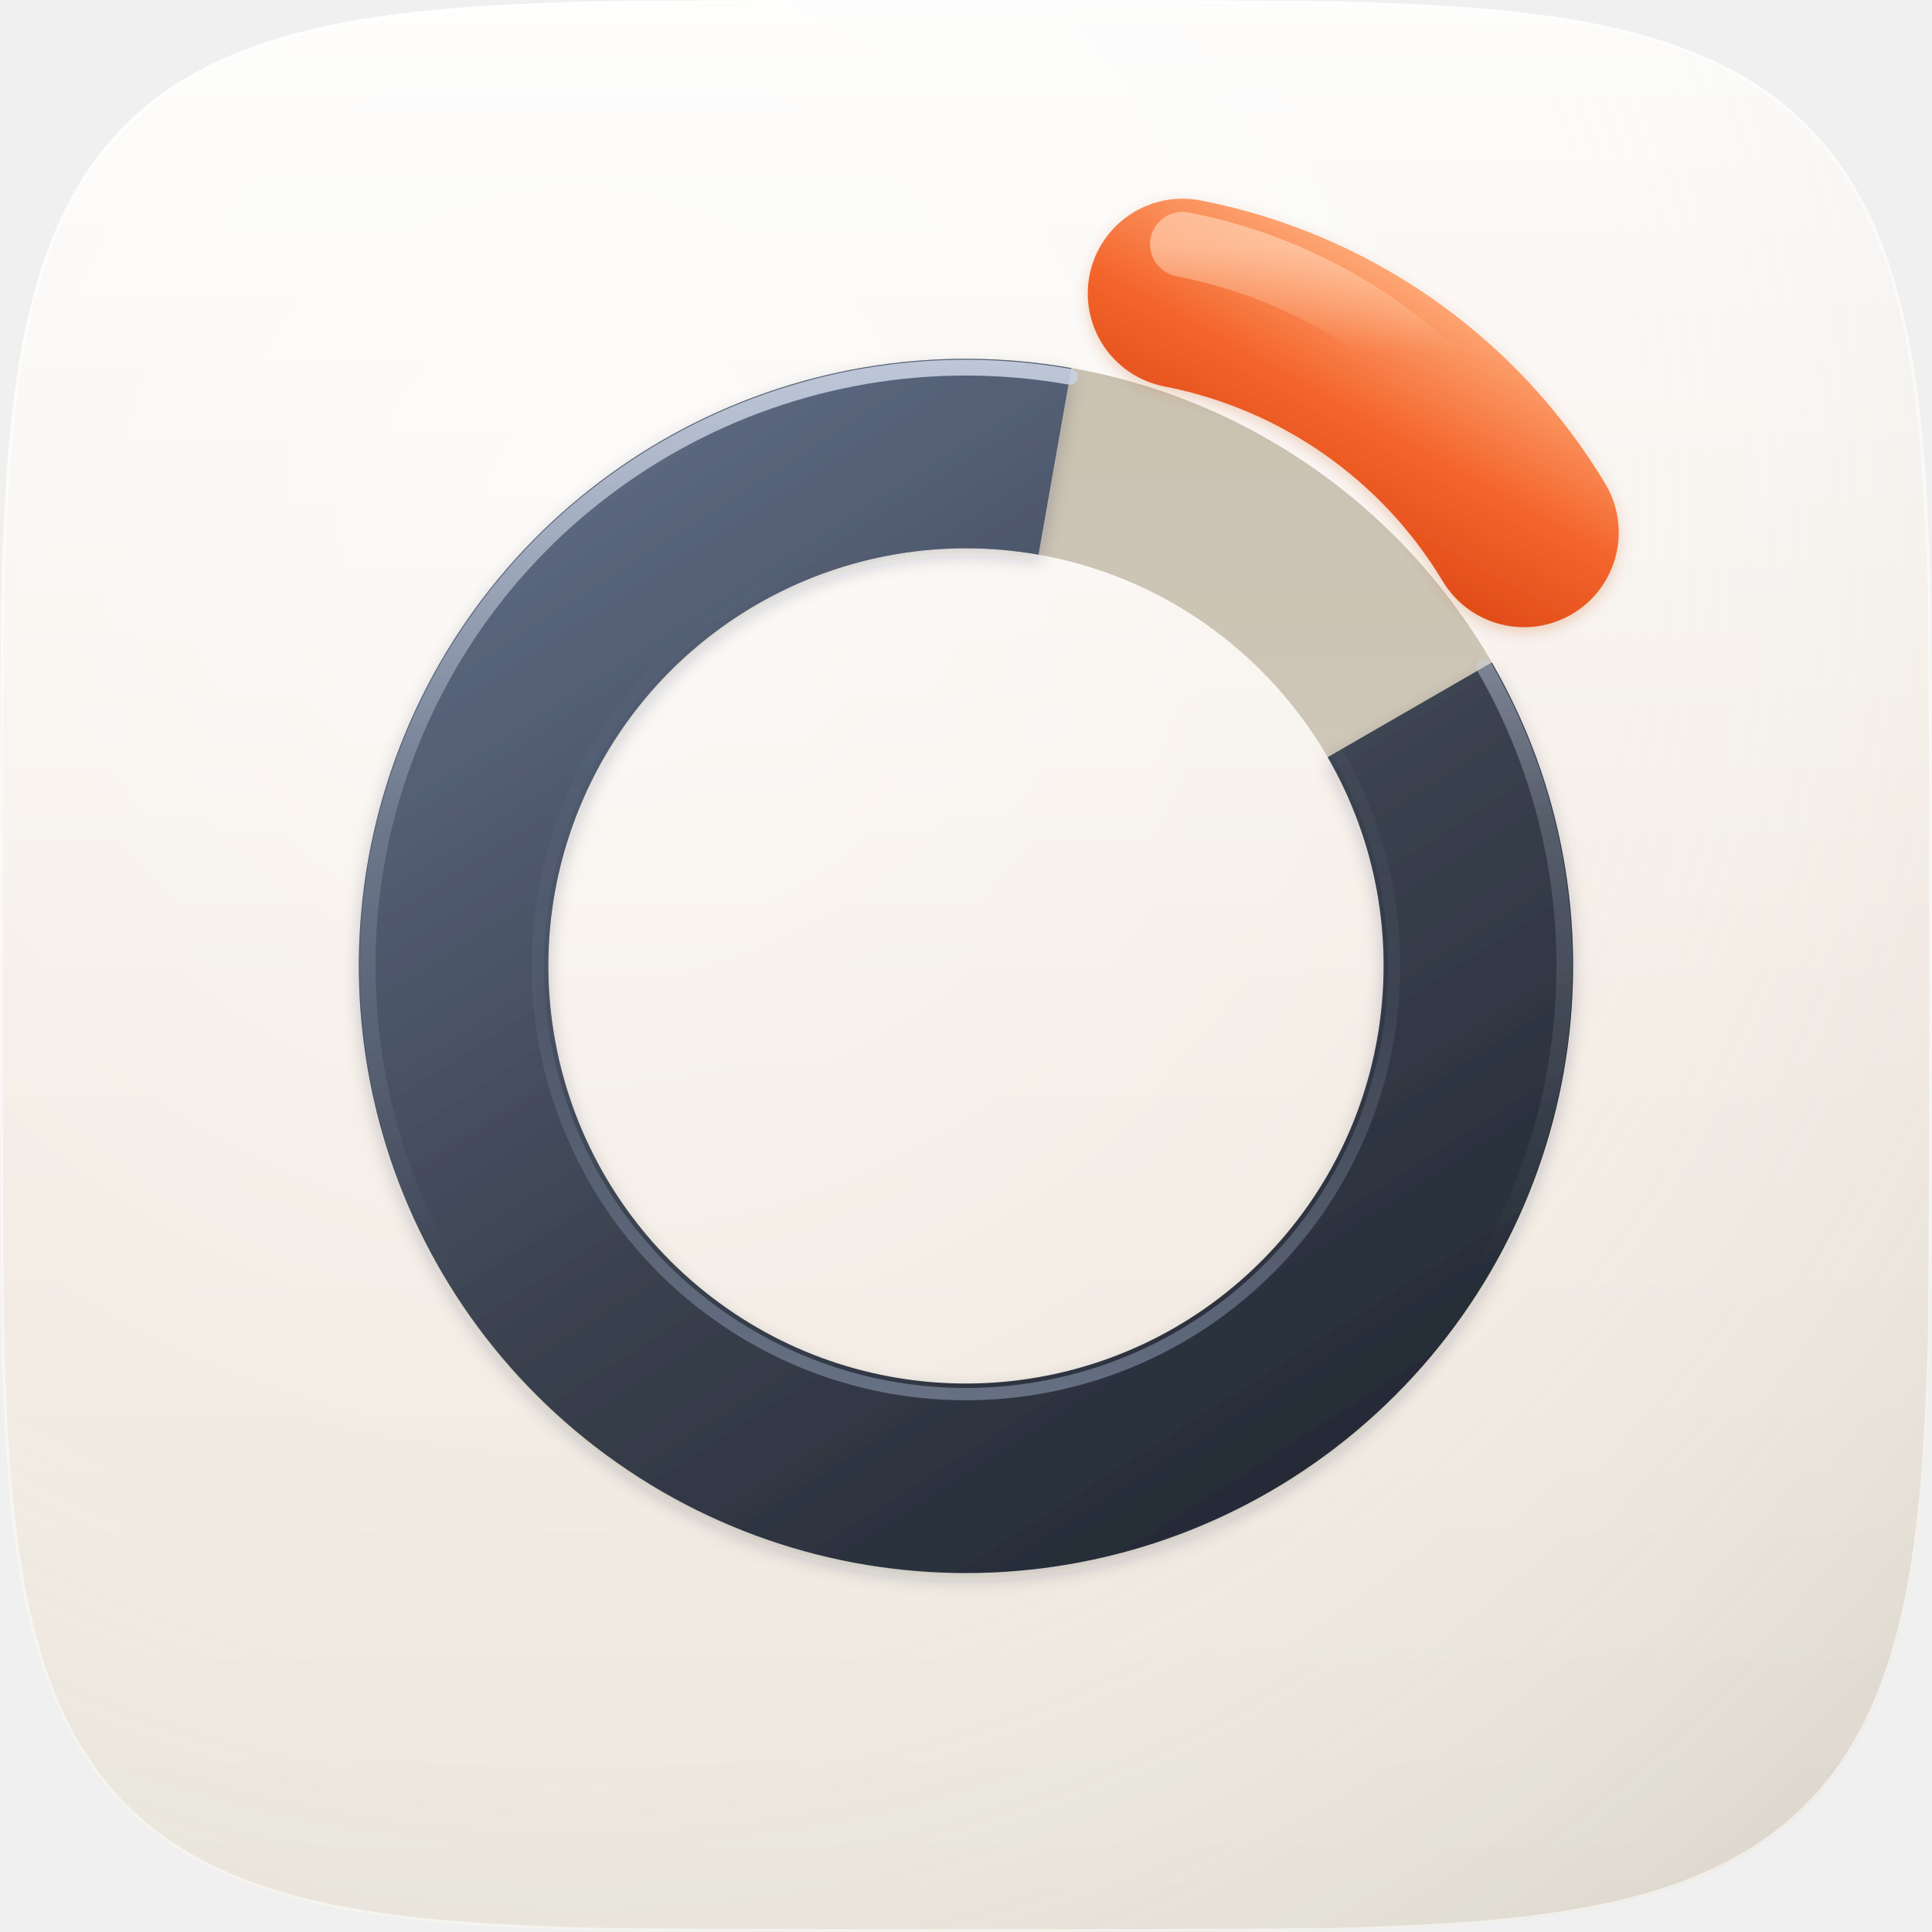
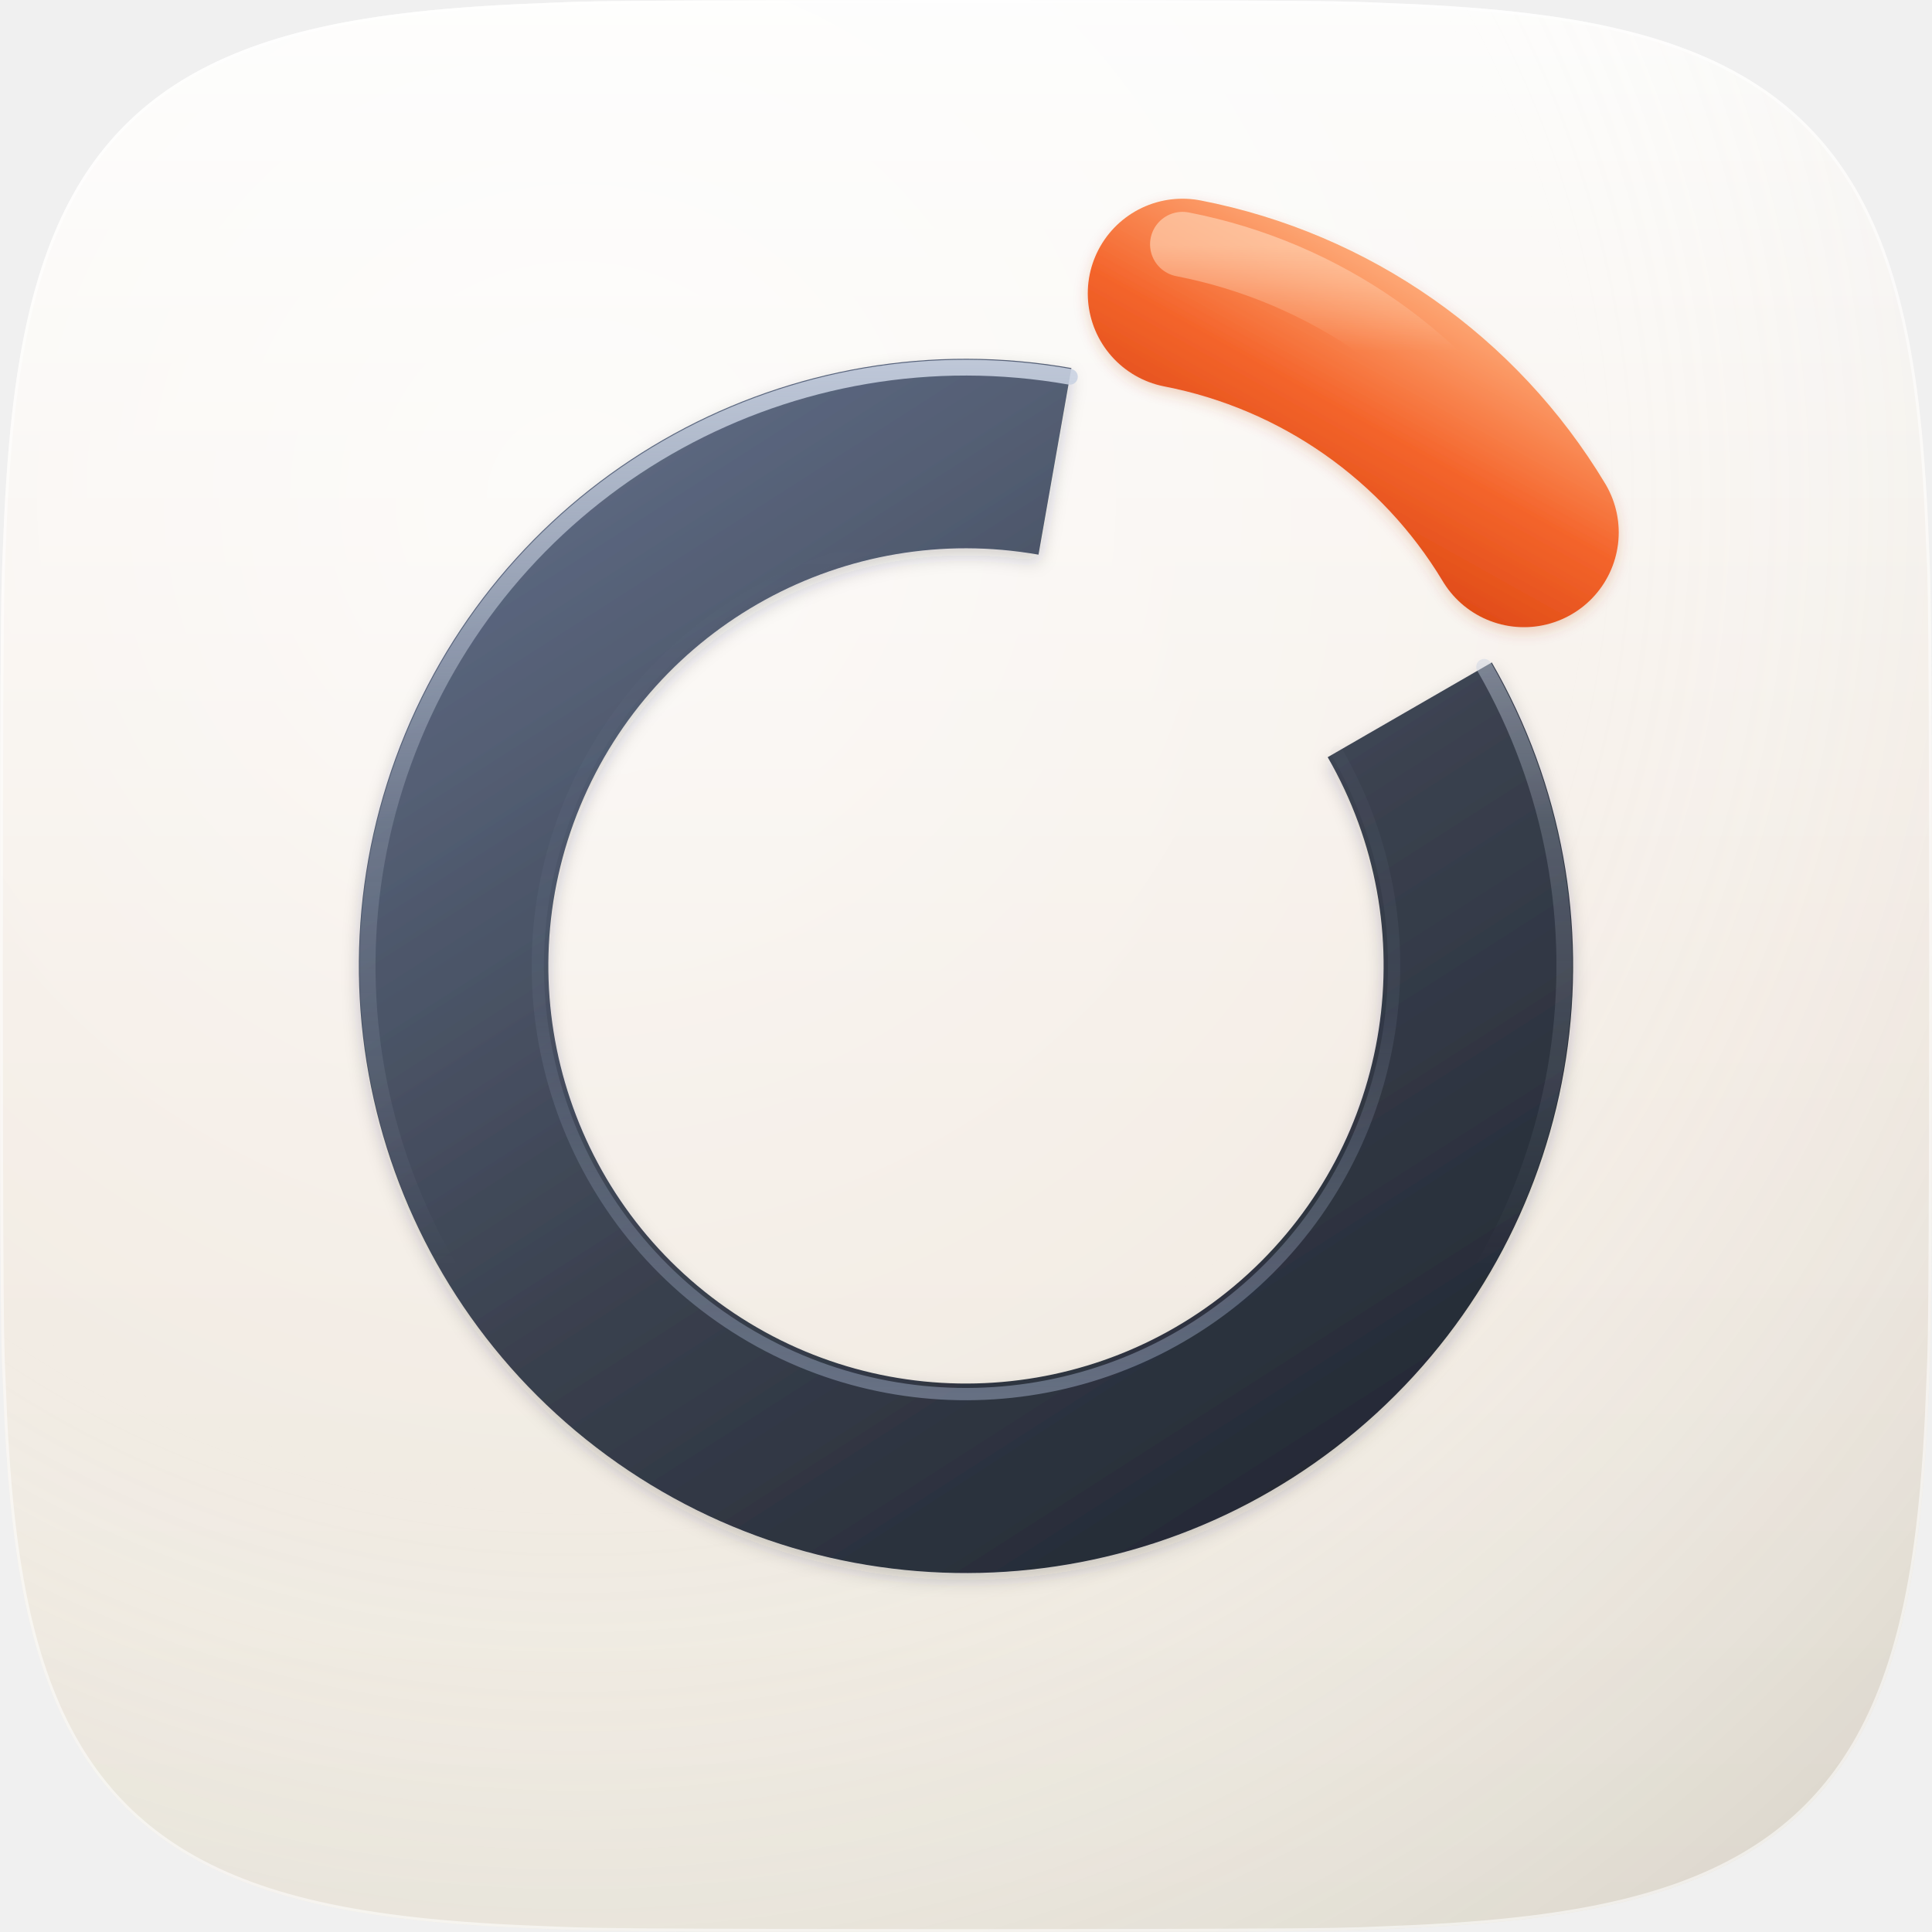
<svg xmlns="http://www.w3.org/2000/svg" viewBox="0 0 1024 1024" width="1024" height="1024">
  <defs>
    <linearGradient id="ground" x1="0" y1="0" x2="0" y2="1">
      <stop offset="0" stop-color="#FDFDFC" />
      <stop offset="0.52" stop-color="#F5EEE7" />
      <stop offset="1" stop-color="#EDE9DF" />
    </linearGradient>
    <radialGradient id="vignette" cx="0.30" cy="0.26" r="0.92">
      <stop offset="0" stop-color="#FFFFFF" stop-opacity="0.55" />
      <stop offset="0.55" stop-color="#FFFFFF" stop-opacity="0" />
      <stop offset="1" stop-color="#8C8577" stop-opacity="0.16" />
    </radialGradient>
-     <linearGradient id="track" x1="0" y1="0" x2="0" y2="1">
-       <stop offset="0" stop-color="#D3CCBC" />
-       <stop offset="1" stop-color="#E4DED1" />
-     </linearGradient>
    <linearGradient id="ring" x1="0.18" y1="0" x2="0.82" y2="1">
      <stop offset="0" stop-color="#5C6880" />
      <stop offset="0.55" stop-color="#3B4250" />
      <stop offset="1" stop-color="#252B36" />
    </linearGradient>
    <linearGradient id="ringRim" x1="0" y1="0" x2="0" y2="1">
      <stop offset="0" stop-color="#8E97AA" stop-opacity="0.85" />
      <stop offset="0.4" stop-color="#8E97AA" stop-opacity="0" />
    </linearGradient>
    <linearGradient id="edgeTop" x1="0" y1="0" x2="0" y2="1">
      <stop offset="0" stop-color="#C9D2E2" stop-opacity="0.90" />
      <stop offset="0.38" stop-color="#C9D2E2" stop-opacity="0.22" />
      <stop offset="0.75" stop-color="#C9D2E2" stop-opacity="0" />
    </linearGradient>
    <linearGradient id="edgeInner" x1="0" y1="1" x2="0" y2="0">
      <stop offset="0" stop-color="#93A0B8" stop-opacity="0.55" />
      <stop offset="0.45" stop-color="#93A0B8" stop-opacity="0.10" />
      <stop offset="1" stop-color="#93A0B8" stop-opacity="0" />
    </linearGradient>
    <linearGradient id="ember" x1="0.1" y1="1" x2="0.9" y2="0">
      <stop offset="0" stop-color="#D8410F" />
      <stop offset="0.5" stop-color="#F4652C" />
      <stop offset="1" stop-color="#FFB483" />
    </linearGradient>
    <linearGradient id="emberRim" x1="0" y1="0" x2="0" y2="1">
      <stop offset="0" stop-color="#FFD3B4" stop-opacity="0.9" />
      <stop offset="0.45" stop-color="#FFD3B4" stop-opacity="0" />
    </linearGradient>
    <filter id="ringShadow" x="-30%" y="-30%" width="160%" height="170%">
      <feDropShadow dx="0" dy="16" stdDeviation="20" flood-color="#2A2F38" flood-opacity="0.26" />
      <feDropShadow dx="0" dy="4" stdDeviation="5" flood-color="#2A2F38" flood-opacity="0.20" />
    </filter>
    <filter id="emberShadow" x="-60%" y="-60%" width="220%" height="220%">
      <feDropShadow dx="0" dy="14" stdDeviation="17" flood-color="#C0430F" flood-opacity="0.34" />
      <feDropShadow dx="0" dy="3" stdDeviation="4" flood-color="#C0430F" flood-opacity="0.22" />
    </filter>
    <clipPath id="sq">
      <path d="M1024.00,512.00C1024.00,569.33 1023.85,646.20 1023.56,683.99C1023.27,721.78 1022.83,723.03 1022.24,738.75C1021.66,754.47 1020.92,766.39 1020.04,778.30C1019.16,790.20 1018.13,800.36 1016.95,810.17C1015.77,819.99 1014.44,828.75 1012.95,837.17C1011.47,845.58 1009.83,853.28 1008.04,860.66C1006.25,868.04 1004.30,874.89 1002.19,881.45C1000.08,888.01 997.81,894.14 995.37,900.02C992.94,905.90 990.34,911.43 987.56,916.73C984.79,922.03 981.85,927.02 978.72,931.81C975.59,936.59 972.29,941.11 968.79,945.43C965.29,949.75 961.62,953.83 957.72,957.72C953.83,961.62 949.75,965.29 945.43,968.79C941.11,972.29 936.59,975.59 931.81,978.72C927.02,981.85 922.03,984.79 916.73,987.56C911.43,990.34 905.90,992.94 900.02,995.37C894.14,997.81 888.01,1000.08 881.45,1002.19C874.89,1004.30 868.04,1006.25 860.66,1008.04C853.28,1009.83 845.58,1011.47 837.17,1012.95C828.75,1014.44 819.99,1015.77 810.17,1016.95C800.36,1018.13 790.20,1019.16 778.30,1020.04C766.39,1020.92 754.47,1021.66 738.75,1022.24C723.03,1022.83 721.78,1023.27 683.99,1023.56C646.20,1023.85 569.33,1024.00 512.00,1024.00C454.67,1024.00 377.80,1023.85 340.01,1023.56C302.22,1023.27 300.97,1022.83 285.25,1022.24C269.53,1021.66 257.61,1020.92 245.70,1020.04C233.80,1019.16 223.64,1018.13 213.83,1016.95C204.01,1015.77 195.25,1014.44 186.83,1012.95C178.42,1011.47 170.72,1009.83 163.34,1008.04C155.96,1006.25 149.11,1004.30 142.55,1002.19C135.99,1000.08 129.86,997.81 123.98,995.37C118.10,992.94 112.57,990.34 107.27,987.56C101.97,984.79 96.98,981.85 92.19,978.72C87.41,975.59 82.89,972.29 78.57,968.79C74.25,965.29 70.17,961.62 66.28,957.72C62.38,953.83 58.71,949.75 55.21,945.43C51.71,941.11 48.41,936.59 45.28,931.81C42.15,927.02 39.21,922.03 36.44,916.73C33.66,911.43 31.06,905.90 28.63,900.02C26.19,894.14 23.92,888.01 21.81,881.45C19.70,874.89 17.75,868.04 15.96,860.66C14.17,853.28 12.53,845.58 11.05,837.17C9.56,828.75 8.23,819.99 7.05,810.17C5.87,800.36 4.84,790.20 3.96,778.30C3.08,766.39 2.34,754.47 1.76,738.75C1.17,723.03 0.73,721.78 0.44,683.99C0.15,646.20 0.00,569.33 0.00,512.00C0.00,454.67 0.15,377.80 0.44,340.01C0.73,302.22 1.17,300.97 1.76,285.25C2.34,269.53 3.08,257.61 3.96,245.70C4.84,233.80 5.87,223.64 7.05,213.83C8.23,204.01 9.56,195.25 11.05,186.83C12.53,178.42 14.17,170.72 15.96,163.34C17.75,155.96 19.70,149.11 21.81,142.55C23.92,135.99 26.19,129.86 28.63,123.98C31.06,118.10 33.66,112.57 36.44,107.27C39.21,101.97 42.15,96.98 45.28,92.19C48.41,87.41 51.71,82.89 55.21,78.57C58.71,74.25 62.38,70.17 66.28,66.28C70.17,62.38 74.25,58.71 78.57,55.21C82.89,51.71 87.41,48.41 92.19,45.28C96.98,42.15 101.97,39.21 107.27,36.44C112.57,33.66 118.10,31.06 123.98,28.63C129.86,26.19 135.99,23.92 142.55,21.81C149.11,19.70 155.96,17.75 163.34,15.96C170.72,14.17 178.42,12.53 186.83,11.05C195.25,9.56 204.01,8.23 213.83,7.05C223.64,5.87 233.80,4.84 245.70,3.96C257.61,3.08 269.53,2.34 285.25,1.76C300.97,1.17 302.22,0.73 340.01,0.44C377.80,0.15 454.67,0.00 512.00,0.00C569.33,0.00 646.20,0.15 683.99,0.44C721.78,0.73 723.03,1.17 738.75,1.76C754.47,2.34 766.39,3.08 778.30,3.96C790.20,4.84 800.36,5.87 810.17,7.05C819.99,8.23 828.75,9.56 837.17,11.05C845.58,12.53 853.28,14.17 860.66,15.96C868.04,17.75 874.89,19.70 881.45,21.81C888.01,23.92 894.14,26.19 900.02,28.63C905.90,31.06 911.43,33.66 916.73,36.44C922.03,39.21 927.02,42.15 931.81,45.28C936.59,48.41 941.11,51.71 945.43,55.21C949.75,58.71 953.83,62.38 957.72,66.28C961.62,70.17 965.29,74.25 968.79,78.57C972.29,82.89 975.59,87.41 978.72,92.19C981.85,96.98 984.79,101.97 987.56,107.27C990.34,112.57 992.94,118.10 995.37,123.98C997.81,129.86 1000.08,135.99 1002.19,142.55C1004.30,149.11 1006.25,155.96 1008.04,163.34C1009.83,170.72 1011.47,178.42 1012.95,186.83C1014.44,195.25 1015.77,204.01 1016.95,213.83C1018.13,223.64 1019.16,233.80 1020.04,245.70C1020.92,257.61 1021.66,269.53 1022.24,285.25C1022.83,300.97 1023.27,302.22 1023.56,340.01C1023.85,377.80 1024.00,454.67 1024.00,512.00Z" />
    </clipPath>
  </defs>
  <g clip-path="url(#sq)">
    <rect width="1024" height="1024" fill="url(#ground)" />
    <rect width="1024" height="1024" fill="url(#vignette)" />
    <path d="M1024.00,512.00C1024.00,569.33 1023.85,646.20 1023.56,683.99C1023.27,721.78 1022.83,723.03 1022.24,738.75C1021.66,754.47 1020.92,766.39 1020.04,778.30C1019.16,790.20 1018.13,800.36 1016.95,810.17C1015.77,819.99 1014.44,828.75 1012.95,837.17C1011.47,845.58 1009.83,853.28 1008.04,860.66C1006.25,868.04 1004.30,874.89 1002.19,881.45C1000.08,888.01 997.81,894.14 995.37,900.02C992.94,905.90 990.34,911.43 987.56,916.73C984.79,922.03 981.85,927.02 978.72,931.81C975.59,936.59 972.29,941.11 968.79,945.43C965.29,949.75 961.62,953.83 957.72,957.72C953.83,961.62 949.75,965.29 945.43,968.79C941.11,972.29 936.59,975.59 931.81,978.72C927.02,981.85 922.03,984.79 916.73,987.56C911.43,990.34 905.90,992.94 900.02,995.37C894.14,997.81 888.01,1000.08 881.45,1002.19C874.89,1004.30 868.04,1006.25 860.66,1008.04C853.28,1009.83 845.58,1011.47 837.17,1012.95C828.75,1014.44 819.99,1015.77 810.17,1016.95C800.36,1018.13 790.20,1019.16 778.30,1020.04C766.39,1020.92 754.47,1021.66 738.75,1022.24C723.03,1022.83 721.78,1023.27 683.99,1023.56C646.20,1023.85 569.33,1024.00 512.00,1024.00C454.67,1024.00 377.80,1023.85 340.01,1023.56C302.22,1023.27 300.97,1022.83 285.25,1022.24C269.53,1021.66 257.61,1020.92 245.70,1020.04C233.80,1019.16 223.64,1018.13 213.83,1016.95C204.01,1015.77 195.25,1014.44 186.83,1012.95C178.42,1011.47 170.72,1009.83 163.34,1008.04C155.96,1006.25 149.11,1004.30 142.55,1002.19C135.99,1000.08 129.86,997.81 123.98,995.37C118.10,992.94 112.57,990.34 107.27,987.56C101.97,984.79 96.98,981.85 92.19,978.72C87.41,975.59 82.89,972.29 78.57,968.79C74.25,965.29 70.17,961.62 66.28,957.72C62.38,953.83 58.71,949.75 55.21,945.43C51.71,941.11 48.41,936.59 45.28,931.81C42.15,927.02 39.21,922.03 36.44,916.73C33.66,911.43 31.06,905.90 28.63,900.02C26.19,894.14 23.92,888.01 21.81,881.45C19.70,874.89 17.75,868.04 15.96,860.66C14.17,853.28 12.53,845.58 11.05,837.17C9.56,828.75 8.23,819.99 7.05,810.17C5.87,800.36 4.84,790.20 3.96,778.30C3.08,766.39 2.34,754.47 1.76,738.75C1.17,723.03 0.73,721.78 0.44,683.99C0.15,646.20 0.00,569.33 0.00,512.00C0.00,454.67 0.15,377.80 0.44,340.01C0.73,302.22 1.17,300.97 1.76,285.25C2.34,269.53 3.08,257.61 3.96,245.70C4.84,233.80 5.87,223.64 7.05,213.83C8.23,204.01 9.56,195.25 11.05,186.83C12.53,178.42 14.17,170.72 15.96,163.34C17.75,155.96 19.70,149.11 21.81,142.55C23.92,135.99 26.19,129.86 28.63,123.98C31.06,118.10 33.66,112.57 36.44,107.27C39.21,101.97 42.15,96.98 45.28,92.19C48.41,87.41 51.71,82.89 55.21,78.57C58.71,74.25 62.38,70.17 66.28,66.28C70.17,62.38 74.25,58.71 78.57,55.21C82.89,51.71 87.41,48.41 92.19,45.28C96.98,42.15 101.97,39.21 107.27,36.44C112.57,33.66 118.10,31.06 123.98,28.63C129.86,26.19 135.99,23.92 142.55,21.81C149.11,19.70 155.96,17.75 163.34,15.96C170.72,14.17 178.42,12.53 186.83,11.05C195.25,9.56 204.01,8.23 213.83,7.05C223.64,5.87 233.80,4.84 245.70,3.96C257.61,3.08 269.53,2.34 285.25,1.76C300.97,1.17 302.22,0.73 340.01,0.44C377.80,0.15 454.67,0.00 512.00,0.00C569.33,0.00 646.20,0.15 683.99,0.44C721.78,0.73 723.03,1.17 738.75,1.76C754.47,2.34 766.39,3.08 778.30,3.96C790.20,4.84 800.36,5.87 810.17,7.05C819.99,8.23 828.75,9.56 837.17,11.05C845.58,12.53 853.28,14.17 860.66,15.96C868.04,17.75 874.89,19.70 881.45,21.81C888.01,23.92 894.14,26.19 900.02,28.63C905.90,31.06 911.43,33.66 916.73,36.44C922.03,39.21 927.02,42.15 931.81,45.28C936.59,48.41 941.11,51.71 945.43,55.21C949.75,58.71 953.83,62.38 957.72,66.28C961.62,70.17 965.29,74.25 968.79,78.57C972.29,82.89 975.59,87.41 978.72,92.19C981.85,96.98 984.79,101.97 987.56,107.27C990.34,112.57 992.94,118.10 995.37,123.98C997.81,129.86 1000.08,135.99 1002.19,142.55C1004.30,149.11 1006.25,155.96 1008.04,163.34C1009.83,170.72 1011.47,178.42 1012.95,186.83C1014.44,195.25 1015.77,204.01 1016.95,213.83C1018.13,223.64 1019.16,233.80 1020.04,245.70C1020.92,257.61 1021.66,269.53 1022.24,285.25C1022.83,300.97 1023.27,302.22 1023.56,340.01C1023.85,377.80 1024.00,454.67 1024.00,512.00Z" fill="none" stroke="#FFFFFF" stroke-opacity="0.55" stroke-width="3" />
    <g transform="translate(512,512) scale(0.93) translate(-512,-512)">
-       <circle cx="512" cy="512" r="292" fill="none" stroke="url(#track)" stroke-width="108" />
-       <circle cx="512" cy="512" r="292" fill="none" stroke="#B9B1A0" stroke-opacity="0.35" stroke-width="108" style="filter:none" />
      <g filter="url(#ringShadow)">
        <path d="M 764.9 366.0 A 292 292 0 1 1 562.7 224.4" fill="none" stroke="url(#ring)" stroke-width="108" stroke-linecap="butt" />
      </g>
      <path d="M 807.3 341.5 A 341.0 341.0 0 1 1 571.2 176.2" fill="none" stroke="url(#edgeTop)" stroke-width="9" stroke-linecap="round" />
      <path d="M 723.3 390.0 A 244.0 244.0 0 1 1 554.4 271.7" fill="none" stroke="url(#edgeInner)" stroke-width="7" stroke-linecap="round" />
      <g transform="translate(67.7,-96.7)" filter="url(#emberShadow)">
        <path d="M 567.7 225.4 A 292 292 0 0 1 762.3 361.6" fill="none" stroke="url(#ember)" stroke-width="108" stroke-linecap="round" />
        <path d="M 567.7 225.4 A 292 292 0 0 1 762.3 361.6" fill="none" stroke="url(#emberRim)" stroke-width="37" stroke-linecap="round" transform="translate(0,-28)" opacity="0.75" />
      </g>
    </g>
  </g>
</svg>
